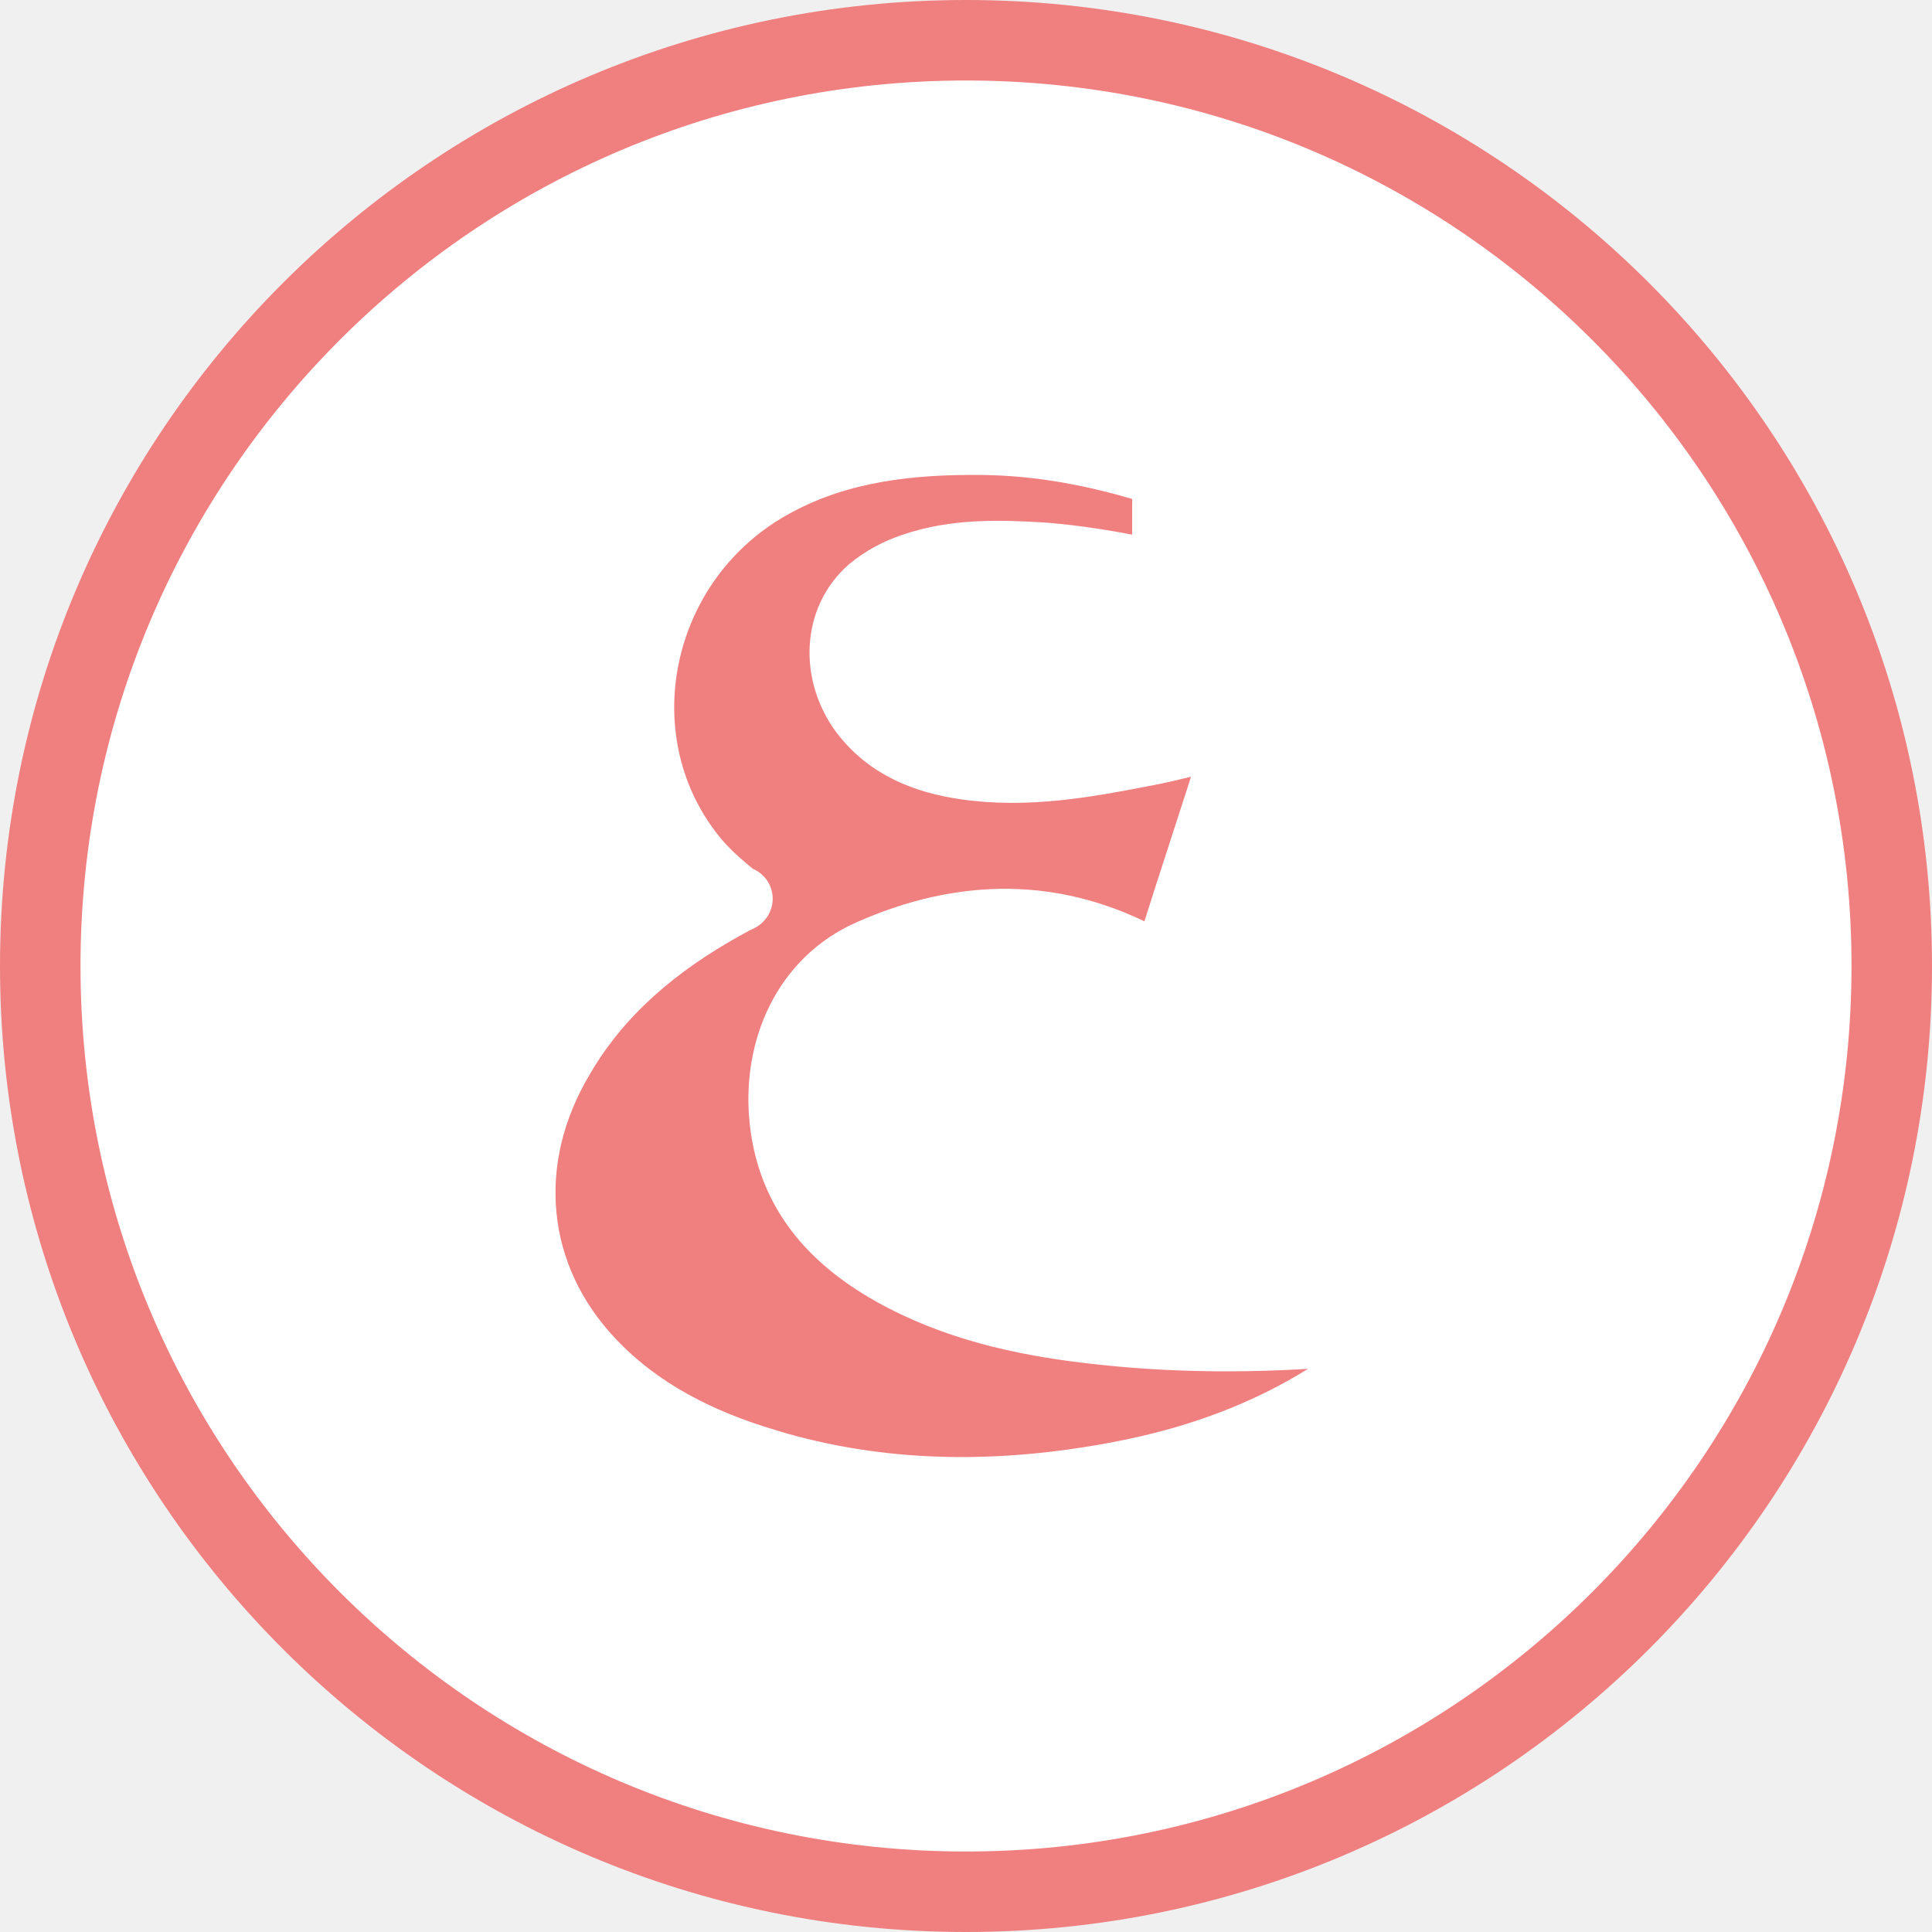
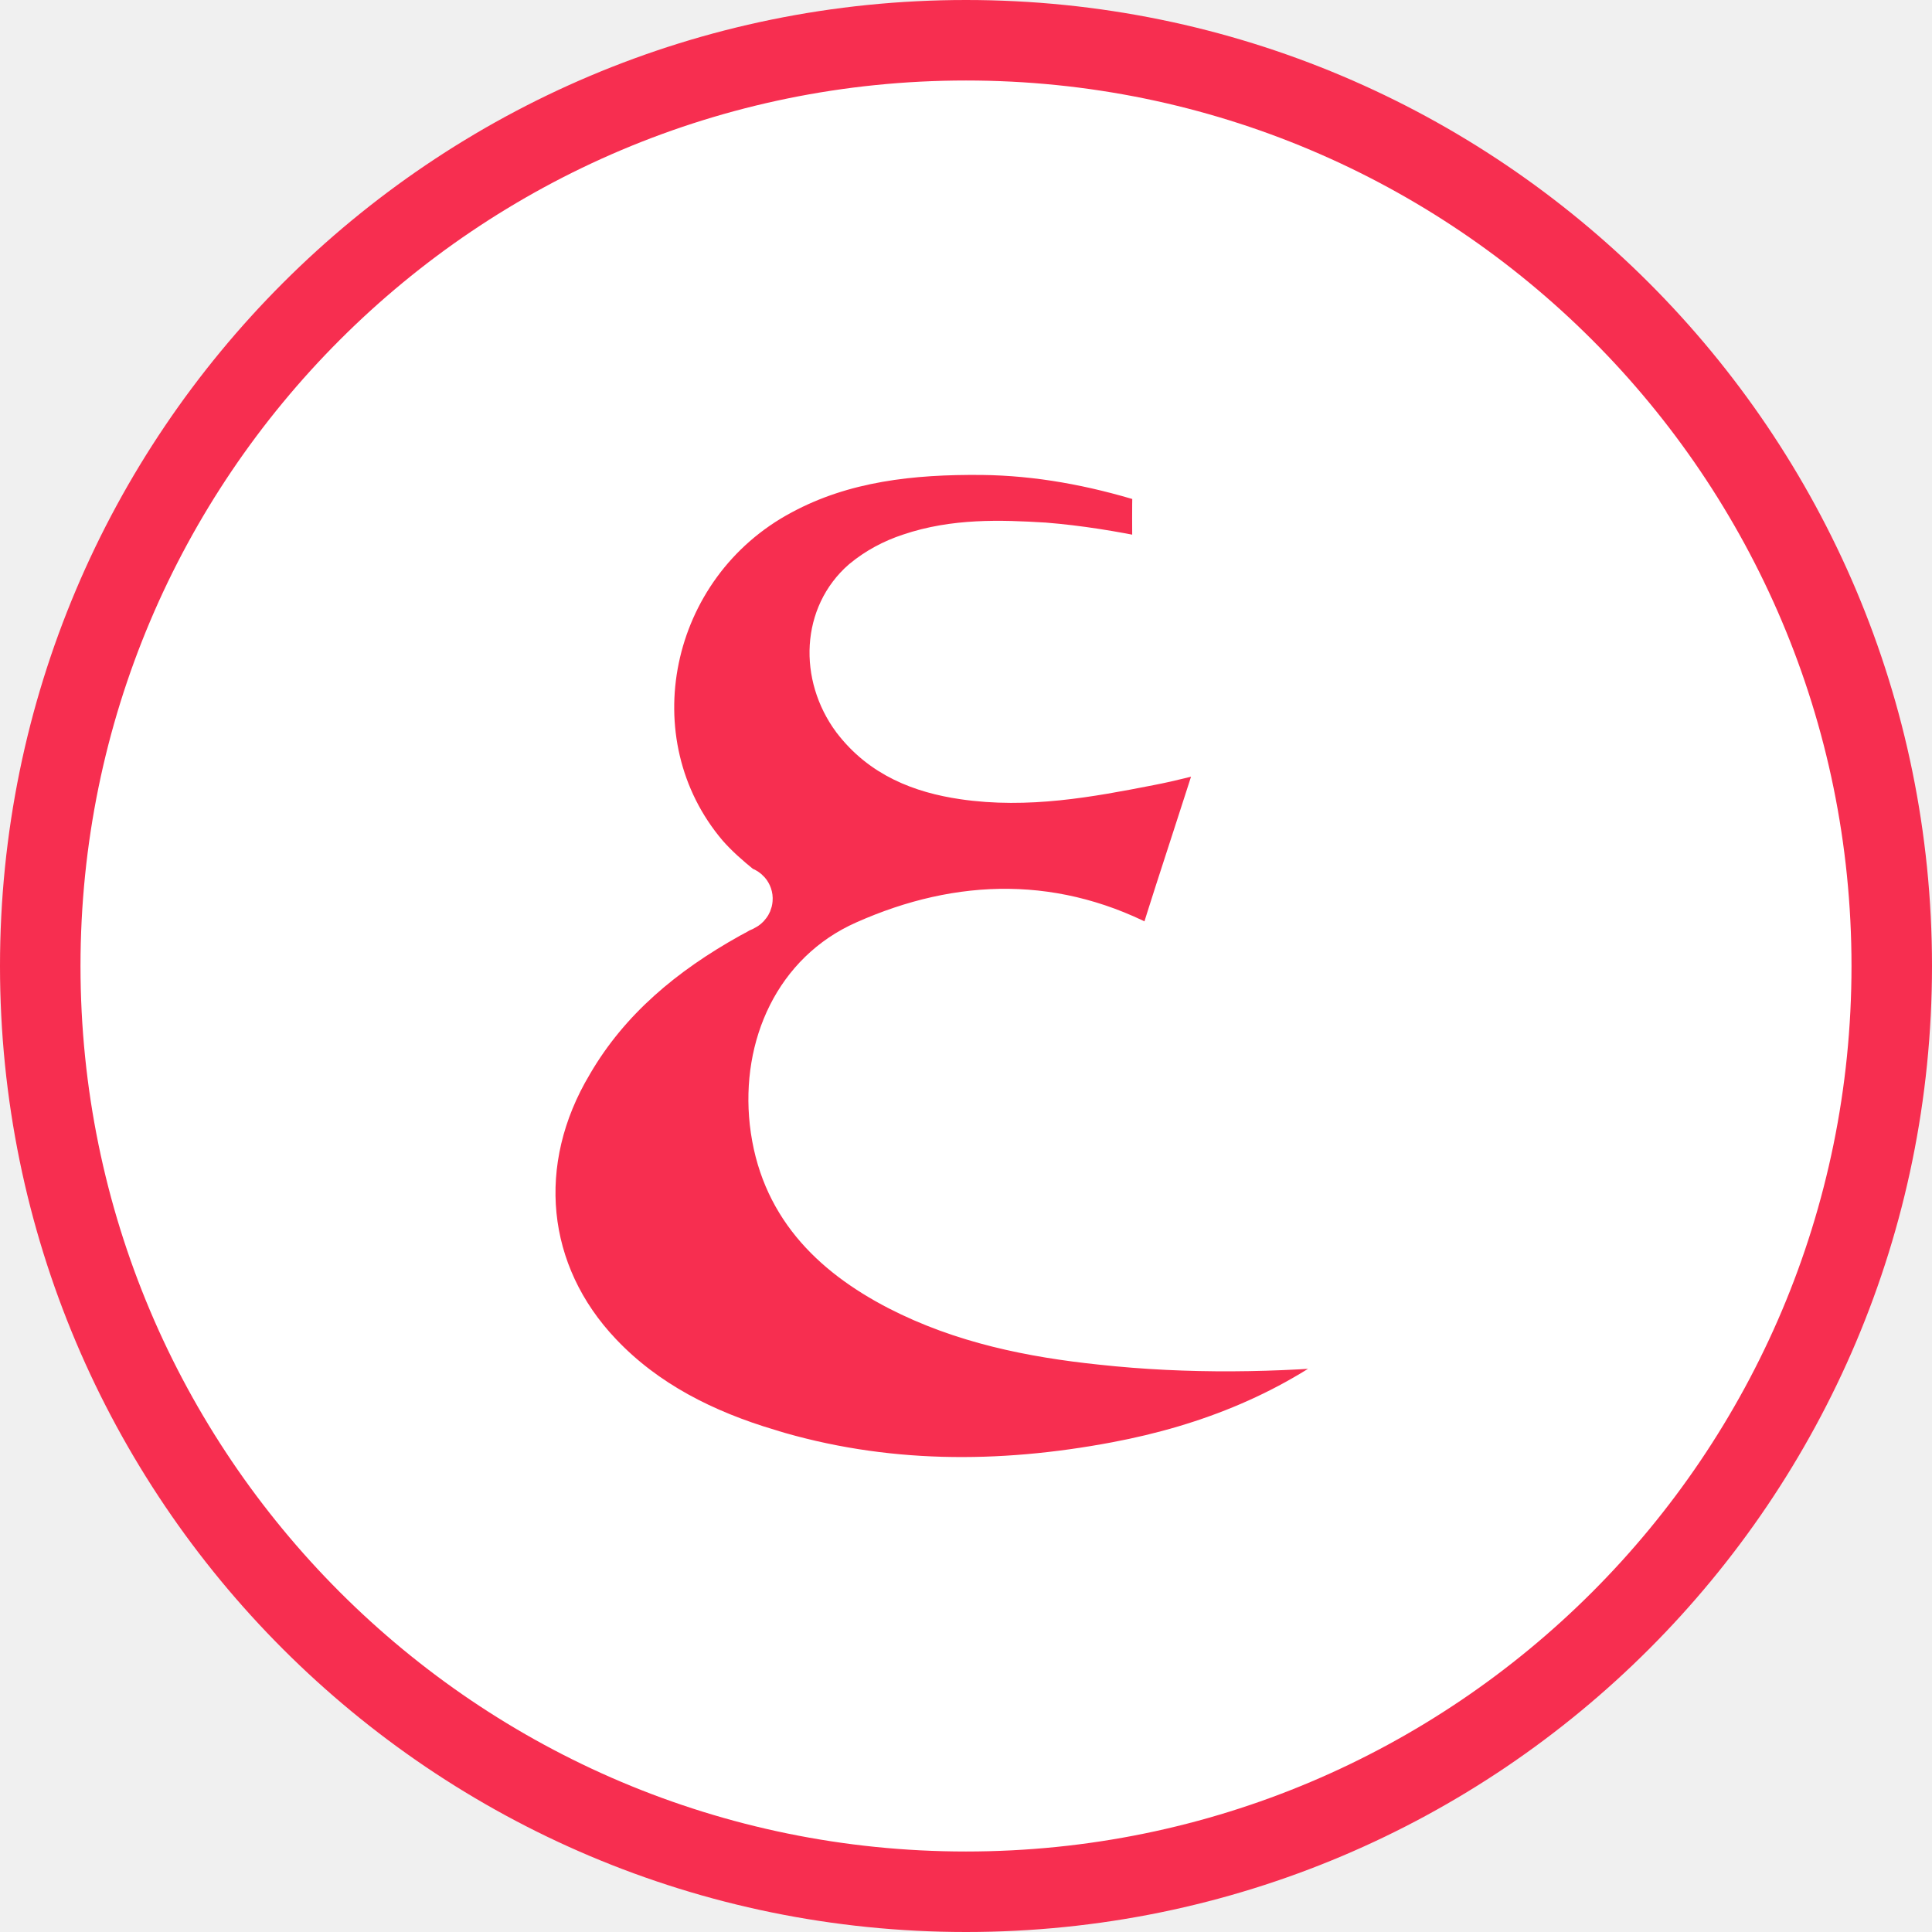
<svg xmlns="http://www.w3.org/2000/svg" width="24" height="24" viewBox="0 0 24 24" fill="none">
  <g clip-path="url(#clip0_368_48)">
-     <path d="M23.5 12C23.5 5.649 18.351 0.5 12 0.5C5.649 0.5 0.5 5.649 0.5 12C0.5 18.351 5.649 23.5 12 23.5C18.351 23.5 23.5 18.351 23.5 12Z" fill="white" stroke="#F08080" />
-     <path d="M7.156 13.241C7.61 12.462 8.285 11.9 9.096 11.448C9.125 11.434 9.152 11.418 9.174 11.405L9.177 11.404C9.195 11.393 9.211 11.384 9.225 11.377C9.23 11.375 9.235 11.373 9.24 11.371C9.253 11.366 9.276 11.356 9.299 11.341C9.308 11.336 9.336 11.318 9.36 11.284C9.373 11.267 9.394 11.231 9.398 11.18C9.403 11.122 9.382 11.069 9.349 11.031C9.32 10.998 9.288 10.982 9.271 10.975C9.264 10.973 9.258 10.97 9.252 10.969C9.096 10.843 8.95 10.715 8.825 10.572C7.668 9.211 8.107 7.059 9.74 6.189C10.495 5.782 11.329 5.692 12.198 5.7C12.892 5.708 13.565 5.834 14.235 6.041C14.251 6.046 14.261 6.05 14.268 6.053C14.268 6.059 14.268 6.069 14.268 6.082L14.267 6.089C14.262 6.318 14.264 6.551 14.265 6.784C14.266 6.818 14.266 6.852 14.266 6.886C13.838 6.796 13.408 6.726 12.975 6.691L12.971 6.691C12.428 6.658 11.848 6.638 11.28 6.831C11.061 6.903 10.857 7.012 10.68 7.159L10.676 7.162C10.157 7.615 10.125 8.402 10.548 8.976L10.55 8.978C10.914 9.458 11.426 9.652 11.957 9.73C12.762 9.849 13.545 9.703 14.291 9.557C14.562 9.505 14.824 9.437 15.095 9.359C15.09 9.374 15.085 9.39 15.081 9.405L15.077 9.418C15.038 9.545 15 9.667 14.961 9.787L14.961 9.787C14.897 9.987 14.832 10.187 14.767 10.387C14.622 10.833 14.476 11.281 14.337 11.732C13.147 11.079 11.92 11.107 10.719 11.641C9.831 12.033 9.406 12.973 9.513 13.95C9.63 14.991 10.277 15.632 11.128 16.073C11.934 16.488 12.803 16.662 13.671 16.753C14.763 16.872 15.853 16.854 16.954 16.749C16.049 17.475 15.001 17.897 13.853 18.113C12.41 18.385 10.977 18.383 9.572 17.956L9.571 17.955C8.776 17.718 8.061 17.358 7.508 16.774C6.575 15.793 6.441 14.437 7.155 13.243L7.156 13.241Z" fill="#F08080" stroke="white" stroke-width="0.4" />
+     <path d="M23.5 12C23.5 5.649 18.351 0.5 12 0.5C5.649 0.5 0.5 5.649 0.5 12C0.5 18.351 5.649 23.5 12 23.5C18.351 23.5 23.5 18.351 23.5 12Z" fill="white" stroke="#F72E50" />
+     <path d="M7.156 13.241C7.61 12.462 8.285 11.9 9.096 11.448C9.125 11.434 9.152 11.418 9.174 11.405L9.177 11.404C9.195 11.393 9.211 11.384 9.225 11.377C9.23 11.375 9.235 11.373 9.24 11.371C9.253 11.366 9.276 11.356 9.299 11.341C9.308 11.336 9.336 11.318 9.36 11.284C9.373 11.267 9.394 11.231 9.398 11.18C9.403 11.122 9.382 11.069 9.349 11.031C9.32 10.998 9.288 10.982 9.271 10.975C9.264 10.973 9.258 10.97 9.252 10.969C9.096 10.843 8.95 10.715 8.825 10.572C7.668 9.211 8.107 7.059 9.74 6.189C10.495 5.782 11.329 5.692 12.198 5.7C12.892 5.708 13.565 5.834 14.235 6.041C14.251 6.046 14.261 6.05 14.268 6.053C14.268 6.059 14.268 6.069 14.268 6.082L14.267 6.089C14.262 6.318 14.264 6.551 14.265 6.784C14.266 6.818 14.266 6.852 14.266 6.886C13.838 6.796 13.408 6.726 12.975 6.691L12.971 6.691C12.428 6.658 11.848 6.638 11.28 6.831C11.061 6.903 10.857 7.012 10.68 7.159L10.676 7.162C10.157 7.615 10.125 8.402 10.548 8.976L10.55 8.978C10.914 9.458 11.426 9.652 11.957 9.73C12.762 9.849 13.545 9.703 14.291 9.557C14.562 9.505 14.824 9.437 15.095 9.359C15.09 9.374 15.085 9.39 15.081 9.405L15.077 9.418C15.038 9.545 15 9.667 14.961 9.787L14.961 9.787C14.897 9.987 14.832 10.187 14.767 10.387C14.622 10.833 14.476 11.281 14.337 11.732C13.147 11.079 11.92 11.107 10.719 11.641C9.831 12.033 9.406 12.973 9.513 13.95C9.63 14.991 10.277 15.632 11.128 16.073C11.934 16.488 12.803 16.662 13.671 16.753C14.763 16.872 15.853 16.854 16.954 16.749C16.049 17.475 15.001 17.897 13.853 18.113C12.41 18.385 10.977 18.383 9.572 17.956L9.571 17.955C8.776 17.718 8.061 17.358 7.508 16.774C6.575 15.793 6.441 14.437 7.155 13.243L7.156 13.241Z" fill="#F72E50" stroke="white" stroke-width="0.4" />
  </g>
  <defs>
    <clipPath id="clip0_368_48">
      <rect width="24" height="24" fill="white" />
    </clipPath>
  </defs>
</svg>
